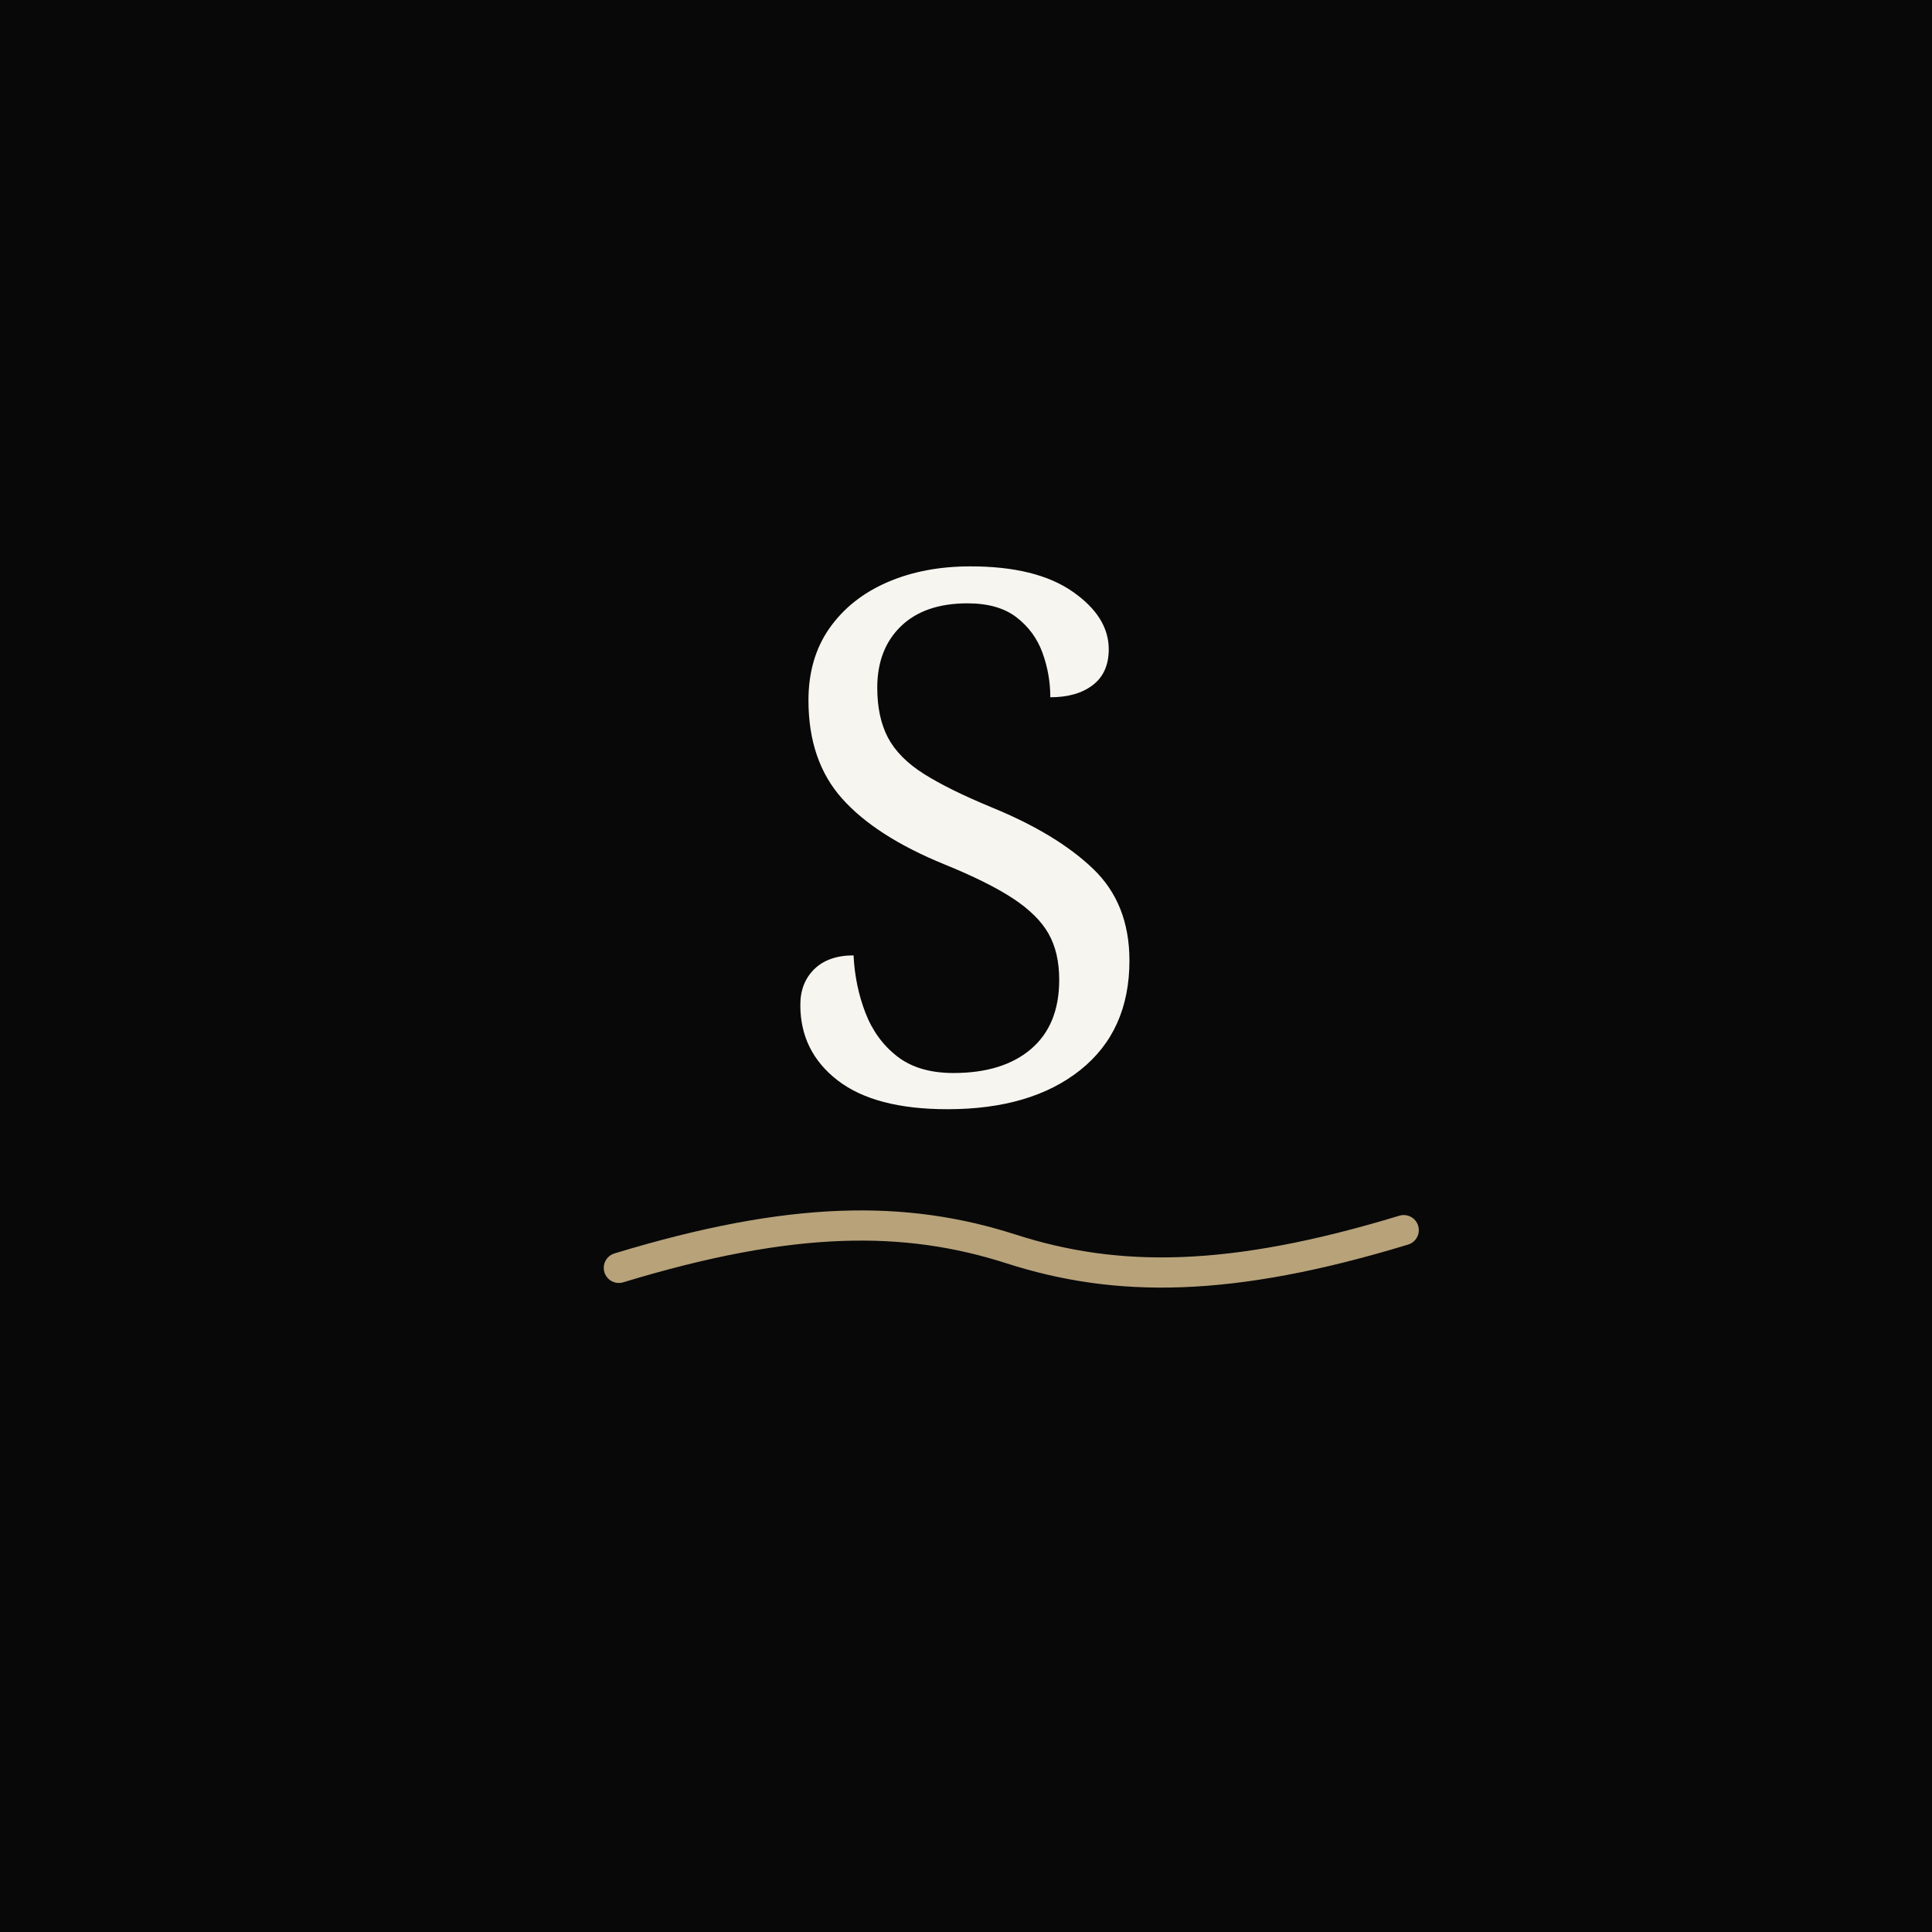
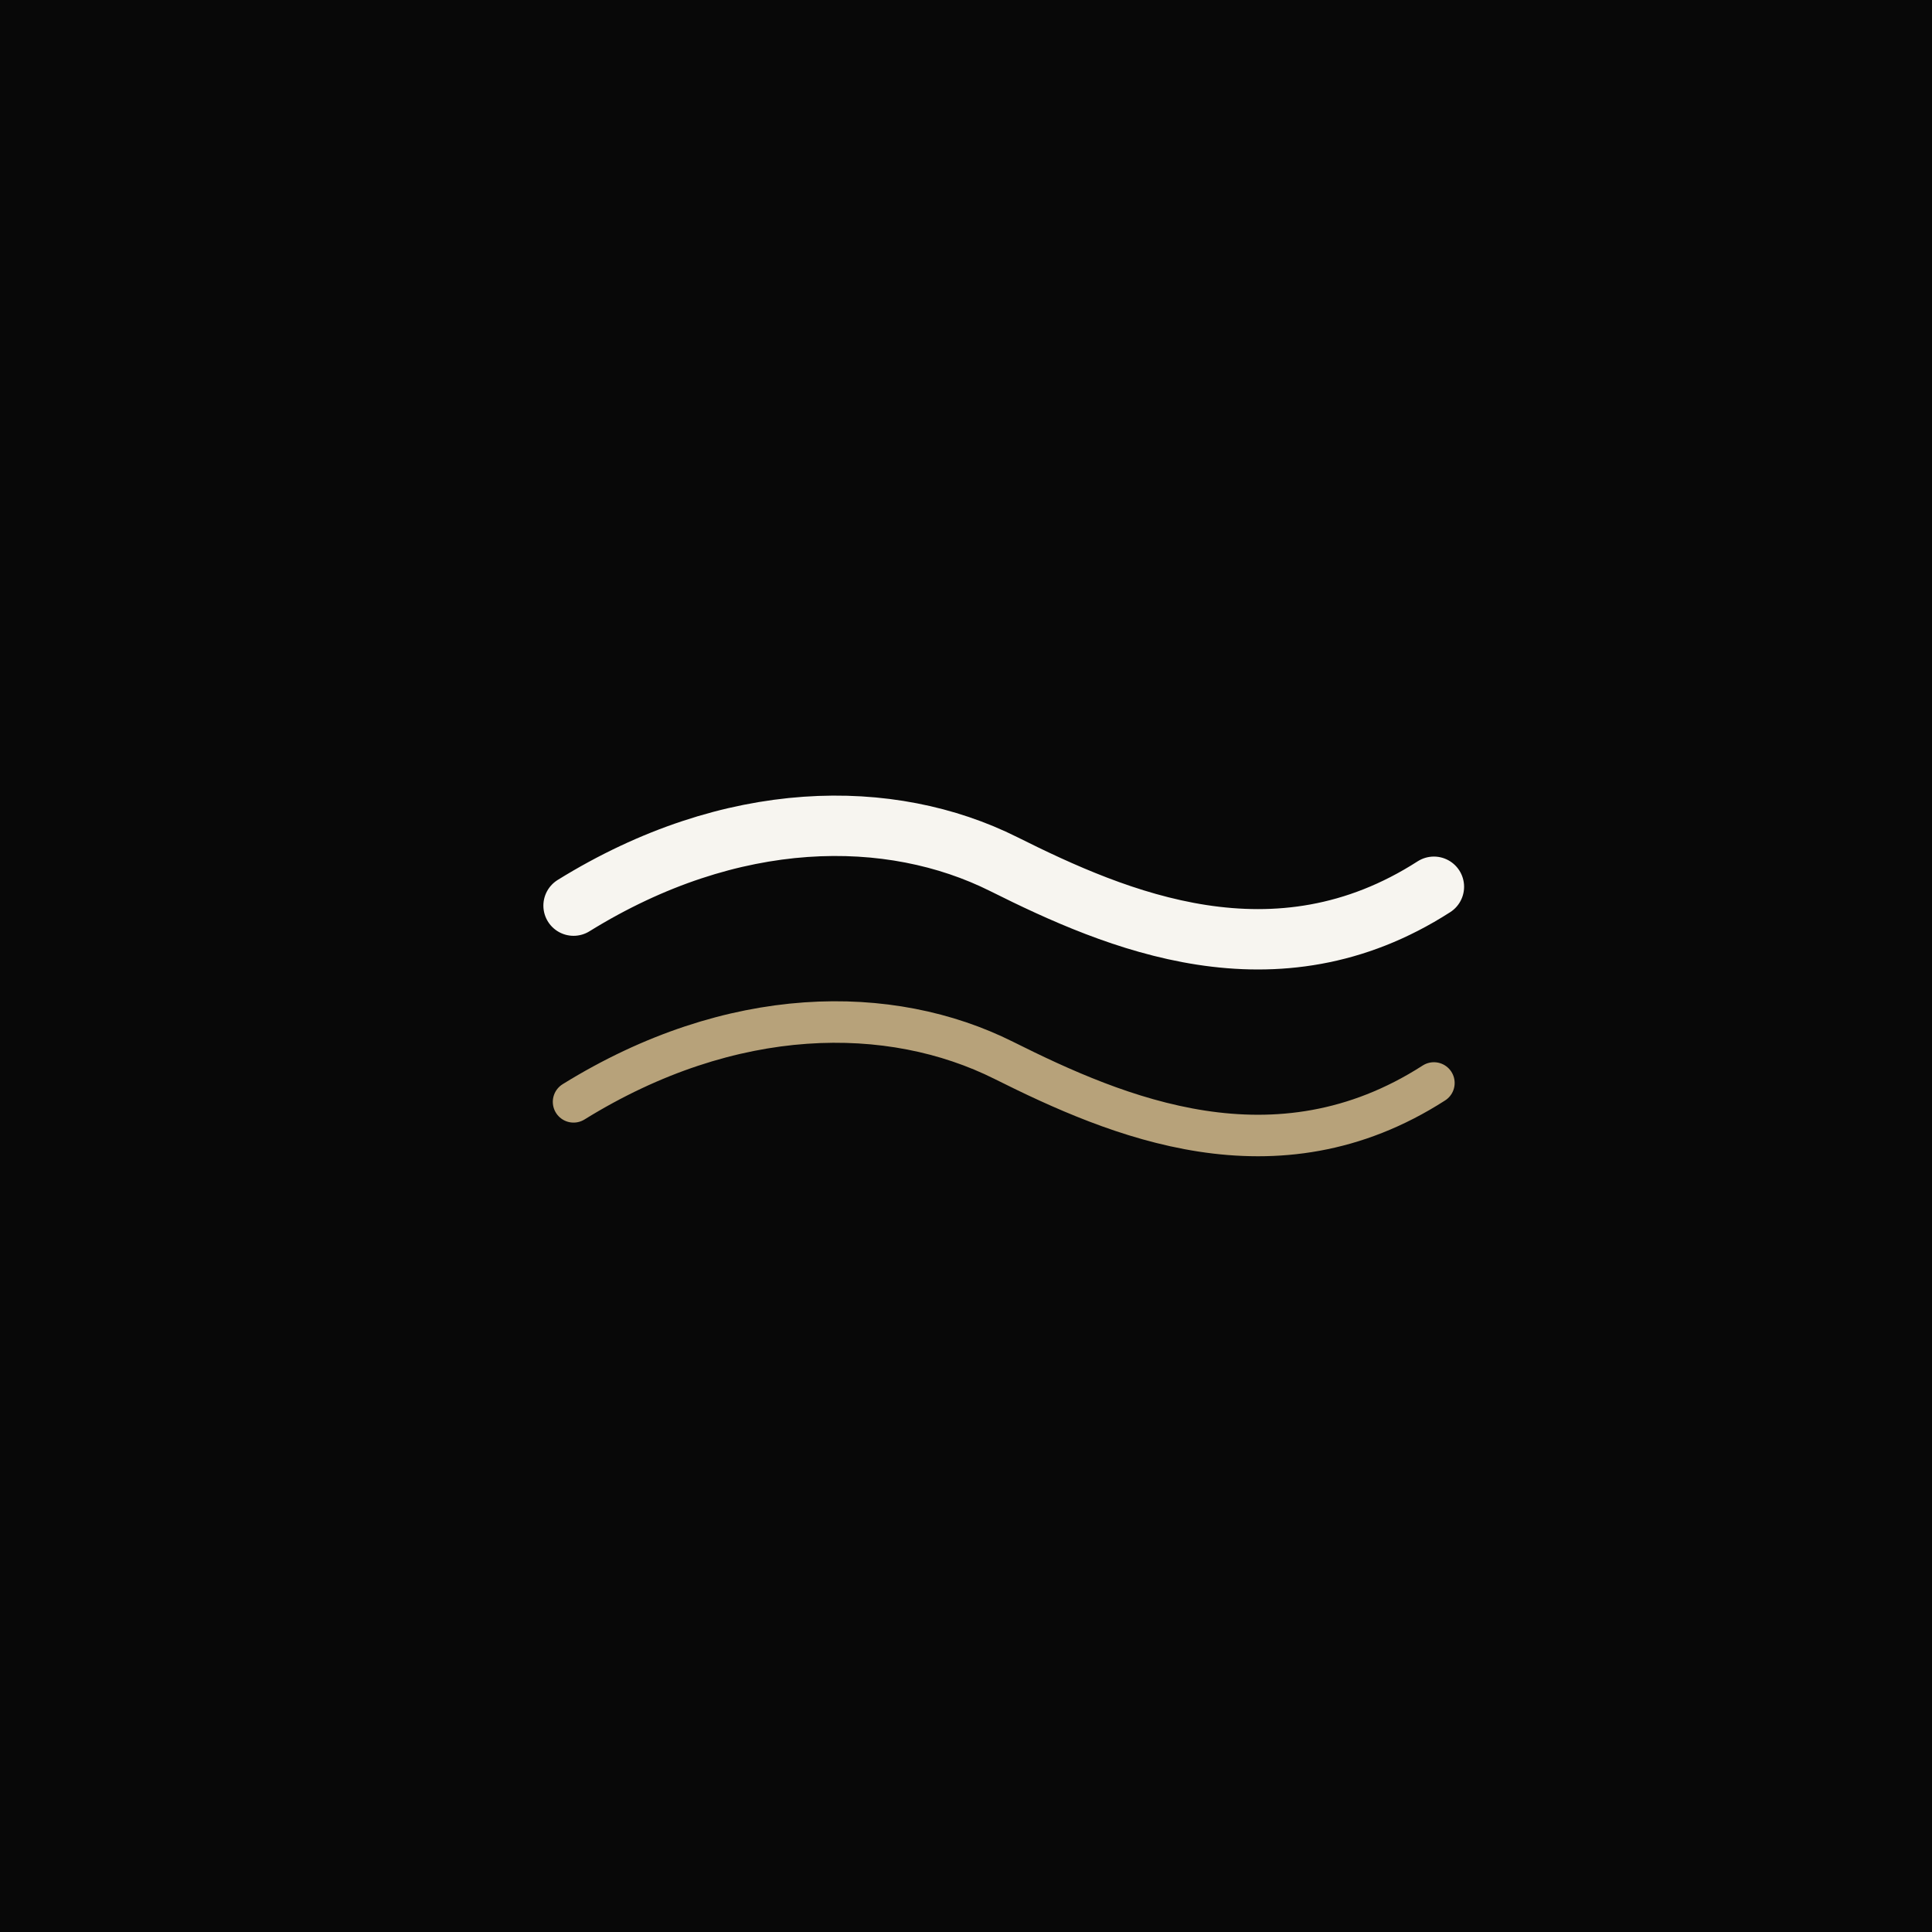
<svg xmlns="http://www.w3.org/2000/svg" viewBox="0 0 512 512" role="img" aria-label="Steinheim">
  <rect width="512" height="512" fill="#080808" />
-   <text x="256" y="292" font-family="Cormorant Garamond, Georgia, serif" font-size="196" font-weight="500" fill="#F7F5F0" text-anchor="middle">S</text>
-   <path d="M164 336c46-14 76-14 104-5s58 9 104-5" fill="none" stroke="#B7A27A" stroke-width="8" stroke-linecap="round" />
+   <g fill="none" stroke-linecap="round">
+     <path d="M152 240 C 194 214, 236 214, 266 229 S 338 262, 380 235" stroke="#F7F5F0" stroke-width="16" />
+     <path d="M152 292 C 194 266, 236 266, 266 281 S 338 314, 380 287" stroke="#B7A27A" stroke-width="11" />
+   </g>
</svg>
